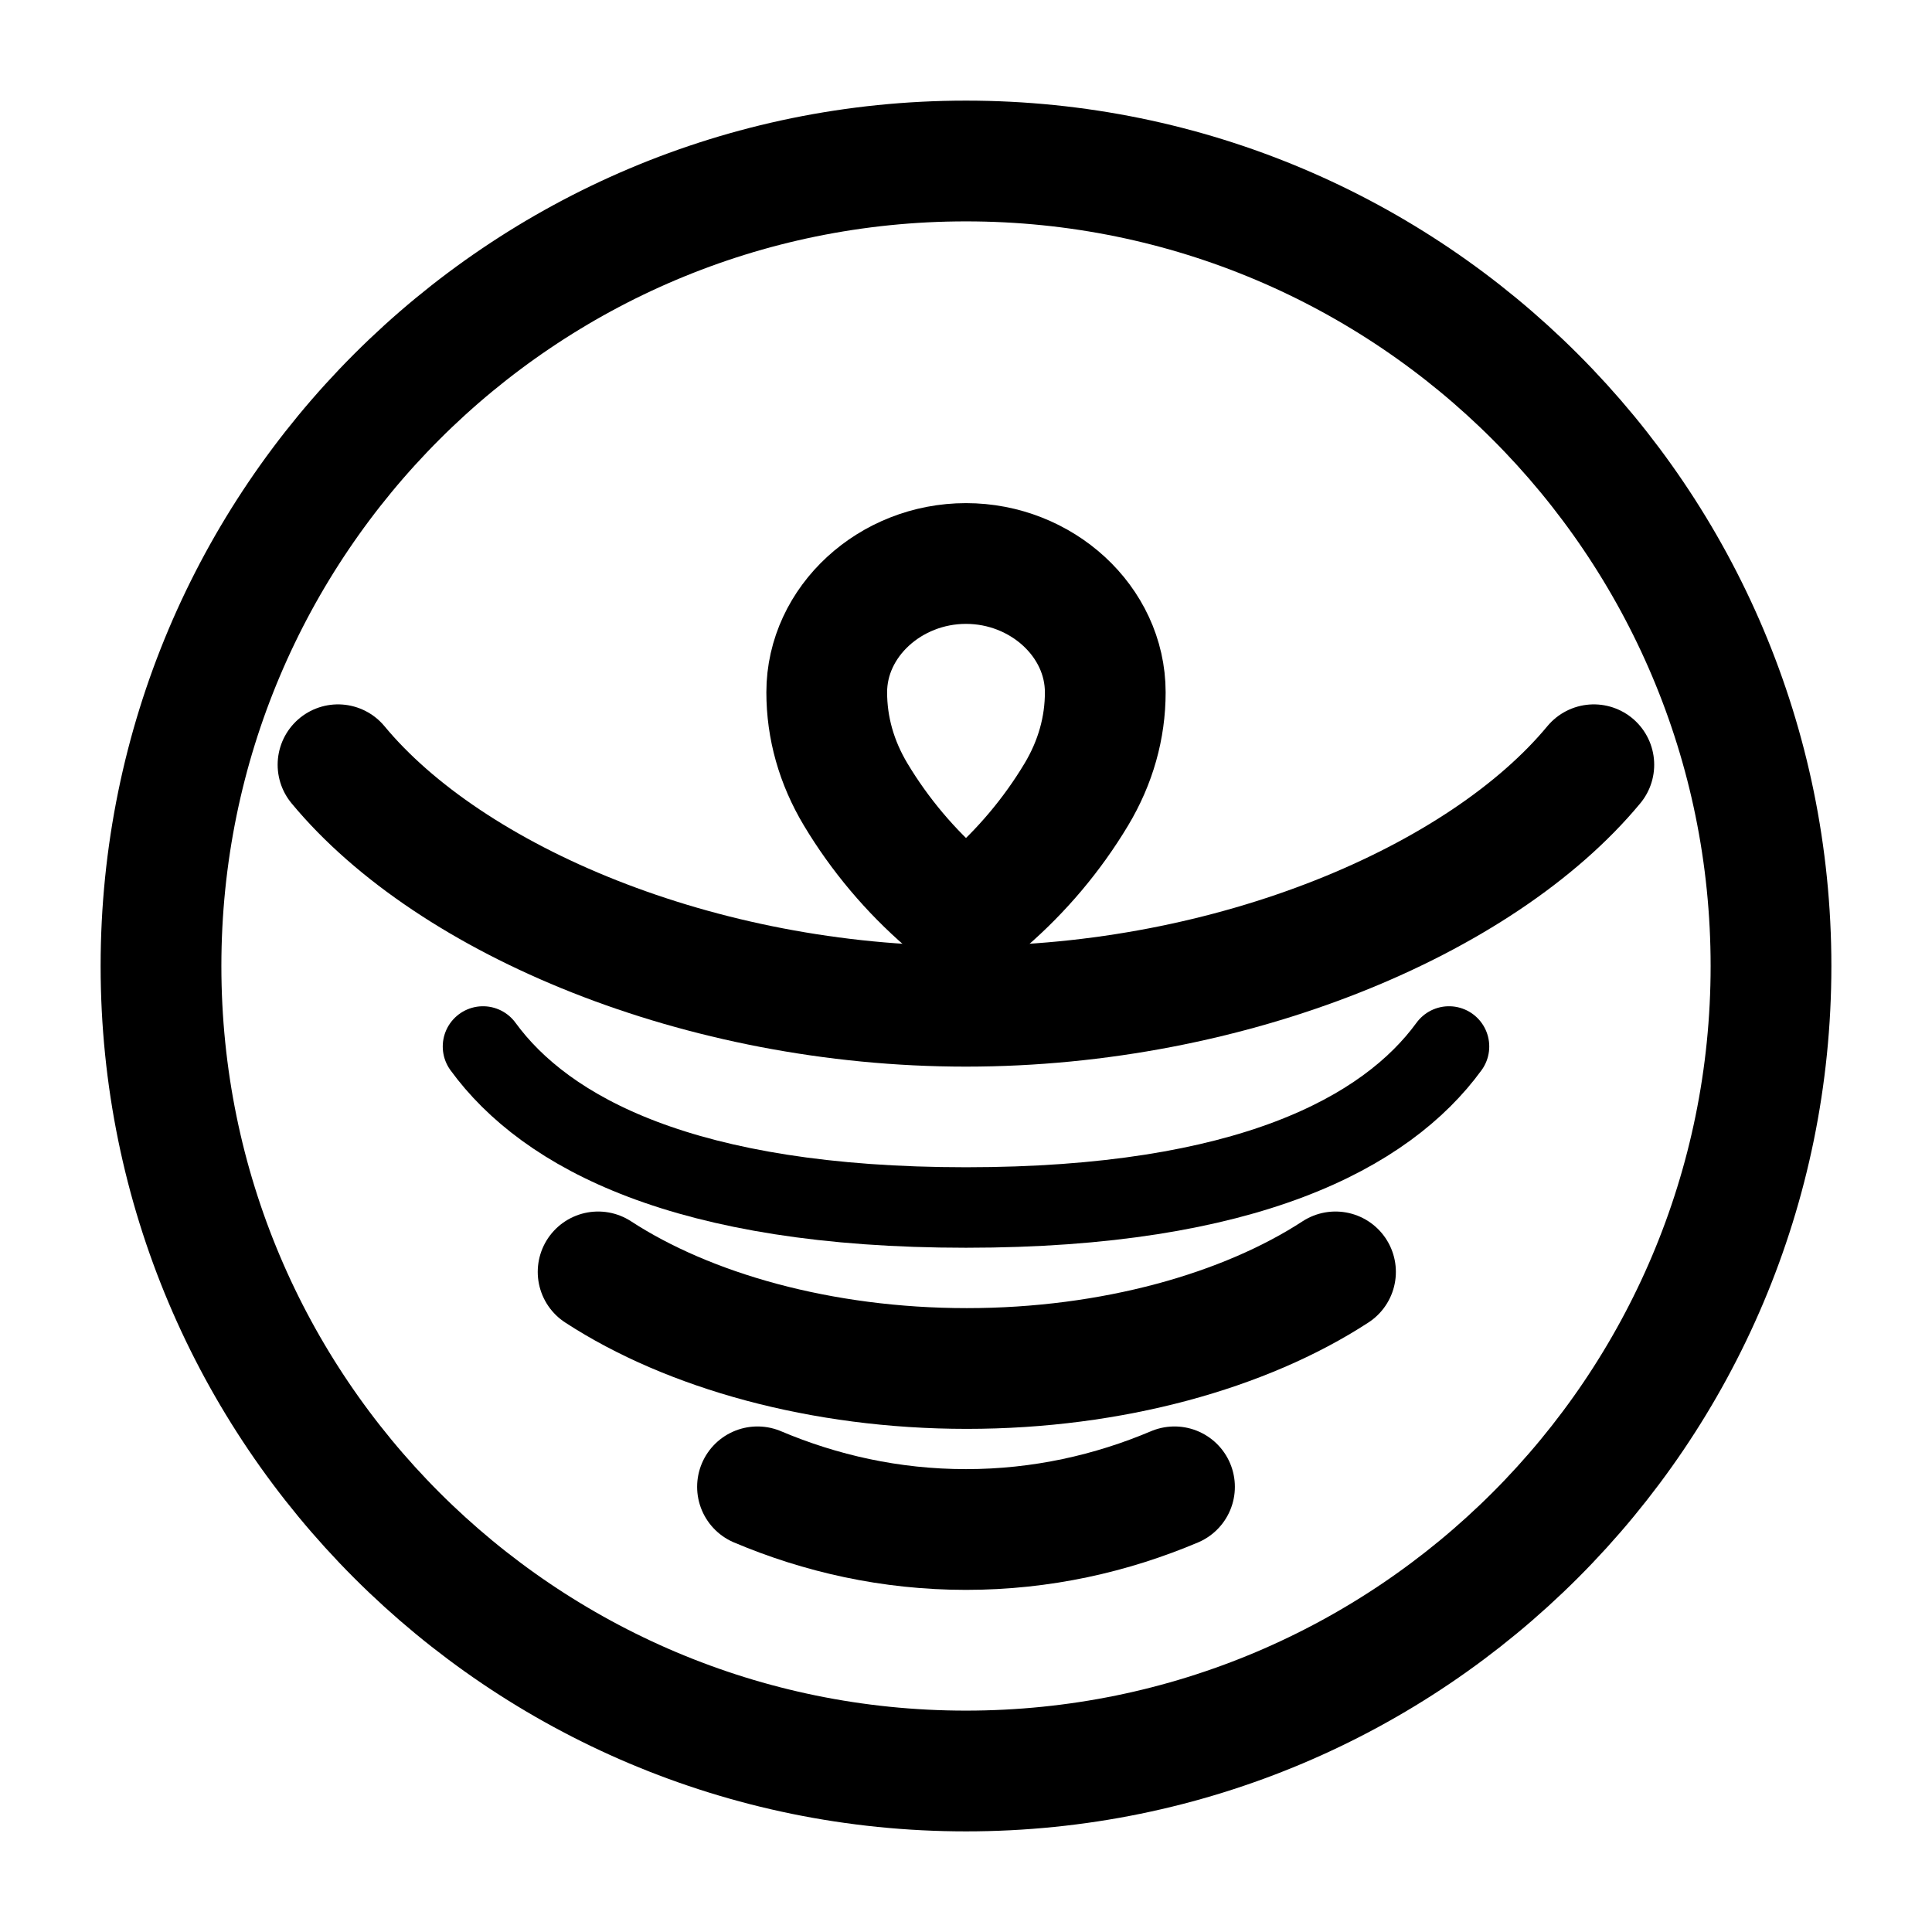
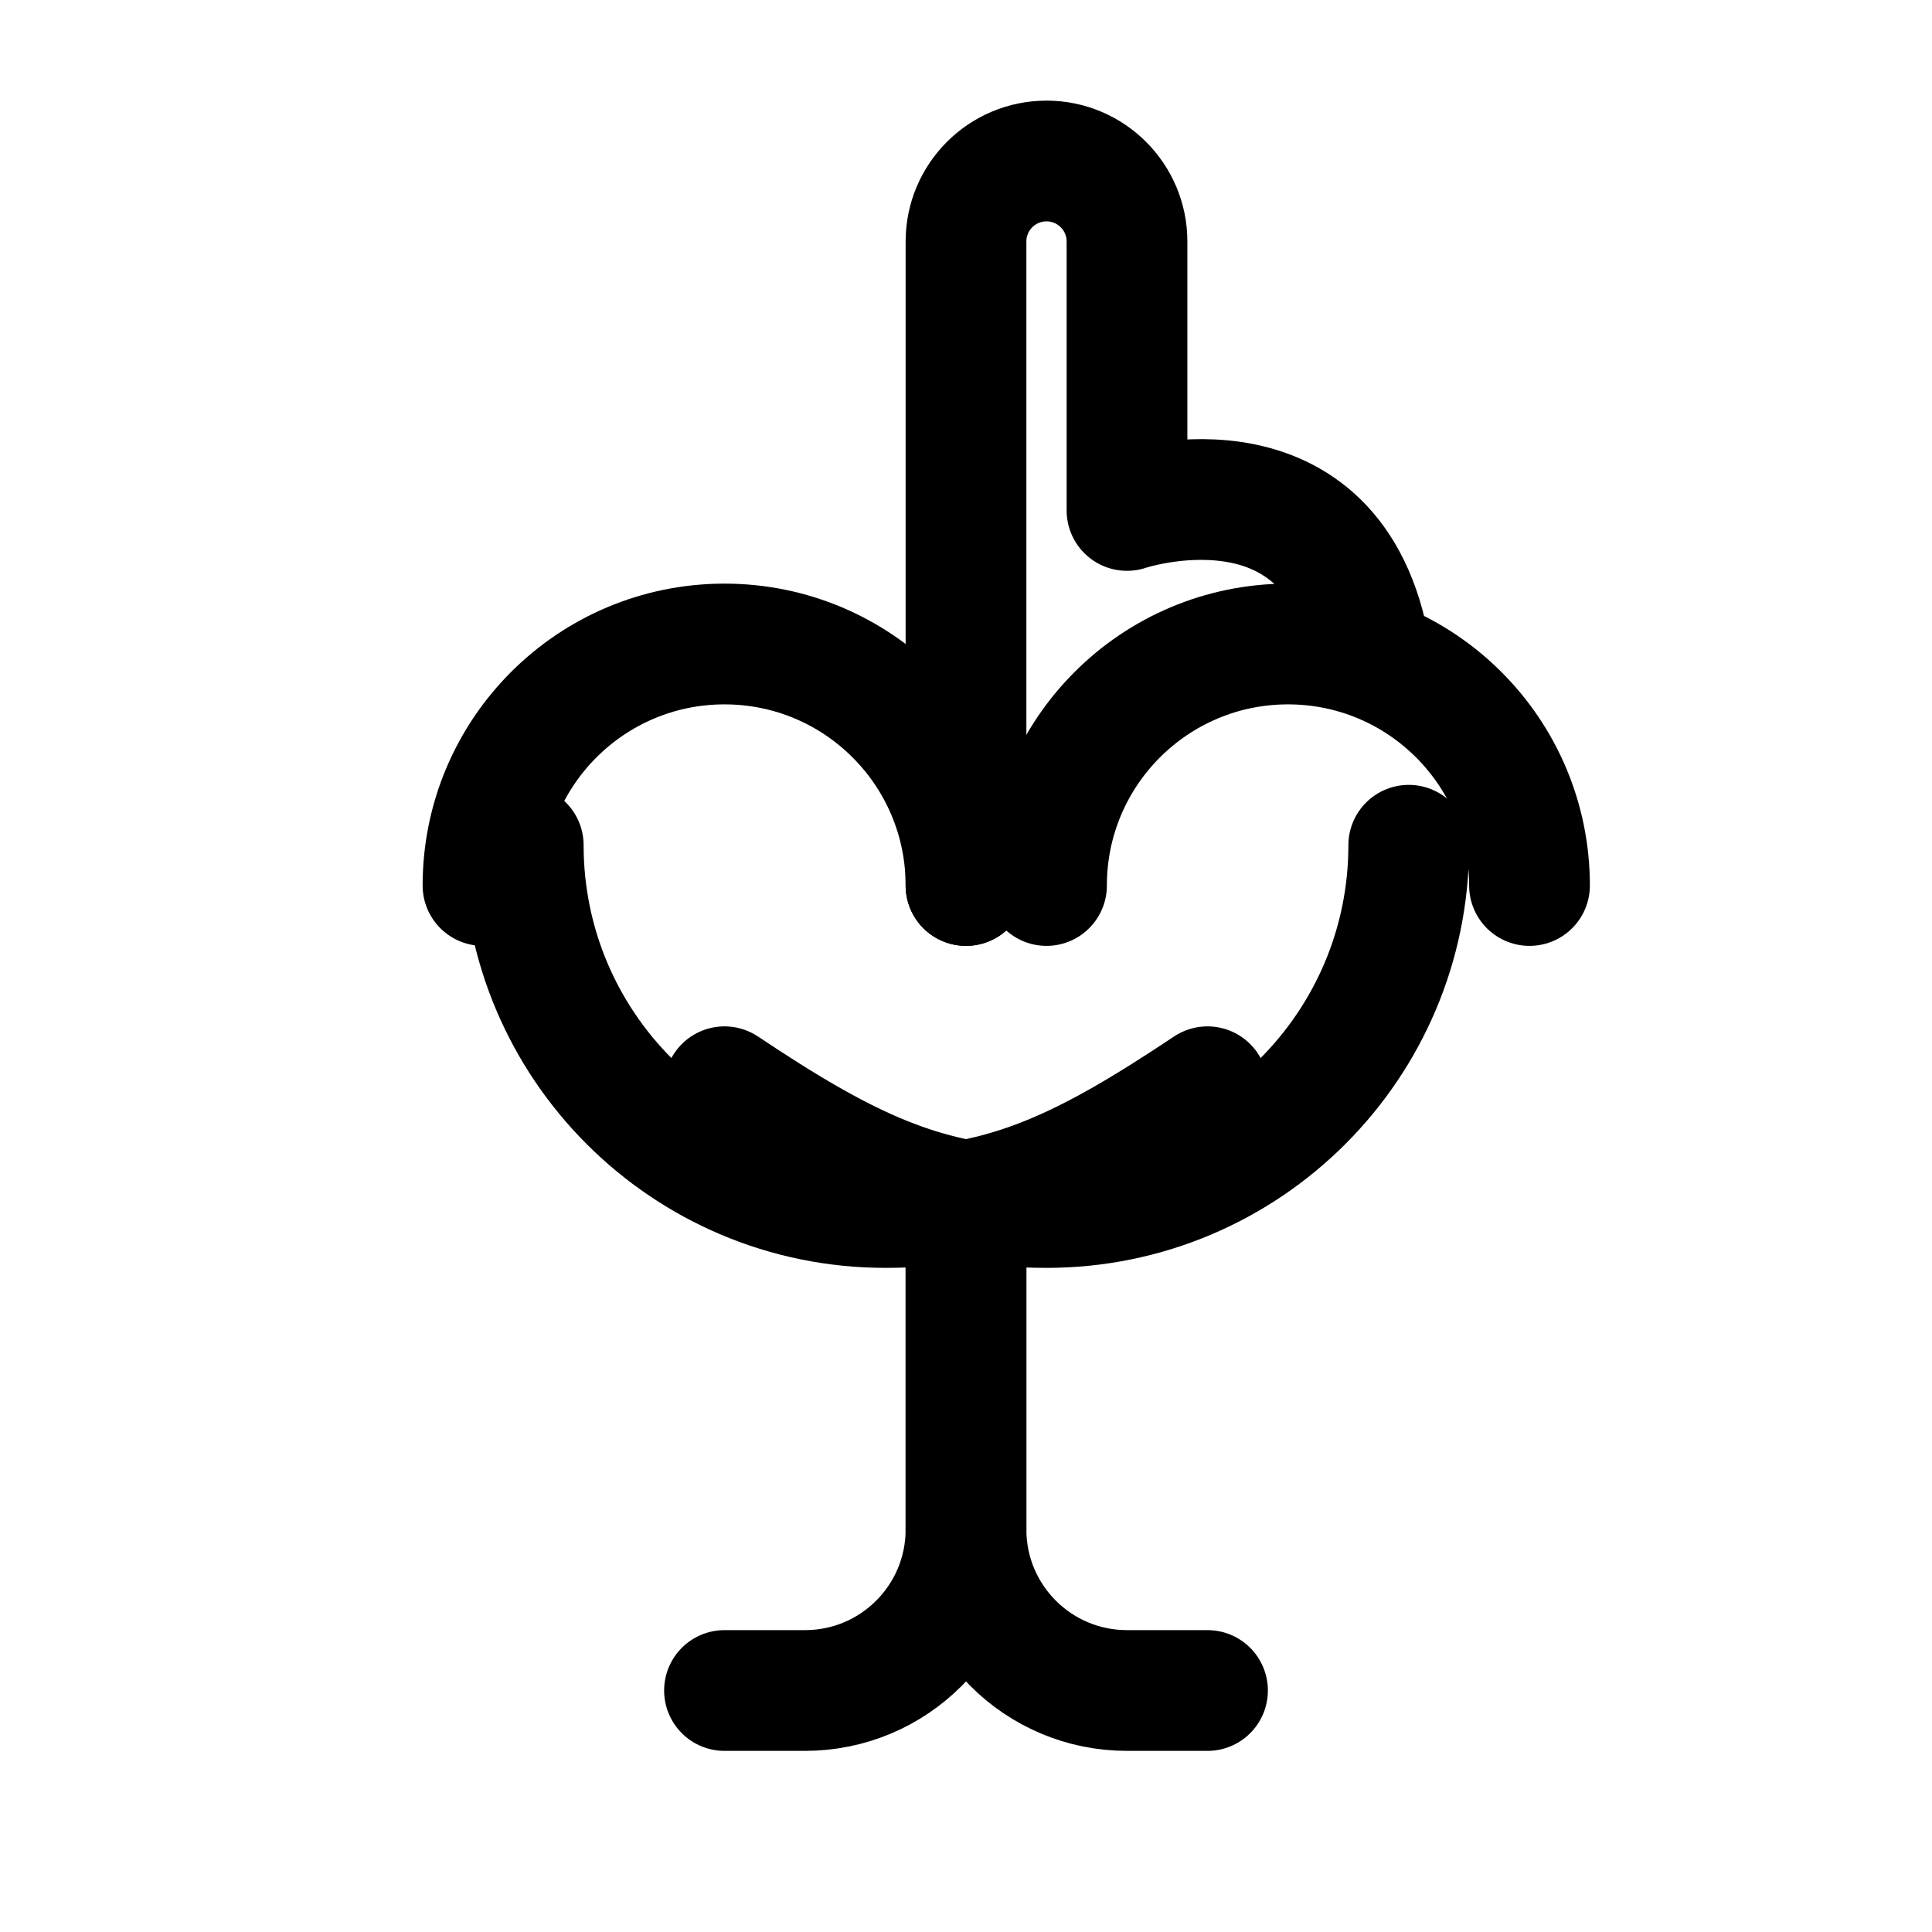
- <svg xmlns="http://www.w3.org/2000/svg" width="24" height="24" viewBox="0 0 24 24" fill="none">
-   <path d="M12 22C17.523 22 22 17.523 22 12C22 6.477 17.523 2 12 2C6.477 2 2 6.477 2 12C2 17.523 6.477 22 12 22Z" stroke="currentColor" stroke-width="1.5" stroke-linecap="round" stroke-linejoin="round" />
-   <path d="M9.41 18.47C10.19 18.8 11.06 19 12 19C12.94 19 13.81 18.8 14.59 18.47" stroke="currentColor" stroke-width="1.5" stroke-linecap="round" stroke-linejoin="round" />
-   <path d="M7.43 15.8C8.55 16.53 10.2 17 12.01 17C13.82 17 15.47 16.53 16.59 15.8" stroke="currentColor" stroke-width="1.5" stroke-linecap="round" stroke-linejoin="round" />
-   <path d="M12.25 11.2C12.11 11.33 11.89 11.33 11.75 11.2C11.31 10.82 10.93 10.37 10.63 9.87C10.39 9.47 10.27 9.04 10.27 8.6C10.27 7.72 11.06 7 12 7C12.94 7 13.73 7.72 13.73 8.6C13.73 9.04 13.61 9.47 13.37 9.87C13.07 10.37 12.69 10.82 12.25 11.2Z" stroke="currentColor" stroke-width="1.5" stroke-linecap="round" stroke-linejoin="round" />
-   <path d="M6 13C6.78 14.07 8.51 15 12 15C15.49 15 17.22 14.07 18 13" stroke="currentColor" stroke-width="1.so" stroke-linecap="round" stroke-linejoin="round" />
-   <path d="M4.199 9.5C5.599 11.19 8.699 12.5 11.999 12.5C15.299 12.5 18.399 11.19 19.799 9.5" stroke="currentColor" stroke-width="1.5" stroke-linecap="round" stroke-linejoin="round" />
+ <svg xmlns="http://www.w3.org/2000/svg" width="1em" height="1em" viewBox="0 0 24 24" fill="none">
+   <path d="M17.5 10.5C17.5 12.985 15.485 15 13 15C11.5 15 10.5 14.5 9 13.5" stroke="currentColor" stroke-width="1.5" stroke-linecap="round" stroke-linejoin="round" />
+   <path d="M6.5 10.5C6.5 12.985 8.515 15 11 15C12.5 15 13.5 14.5 15 13.5" stroke="currentColor" stroke-width="1.5" stroke-linecap="round" stroke-linejoin="round" />
+   <path d="M12 15V19C12 20.105 12.895 21 14 21H15" stroke="currentColor" stroke-width="1.5" stroke-linecap="round" stroke-linejoin="round" />
+   <path d="M12 15V19C12 20.105 11.105 21 10 21H9" stroke="currentColor" stroke-width="1.5" stroke-linecap="round" stroke-linejoin="round" />
+   <path d="M12 11C12 9.343 10.657 8 9 8C7.343 8 6 9.343 6 11" stroke="currentColor" stroke-width="1.5" stroke-linecap="round" stroke-linejoin="round" />
+   <path d="M13 11C13 9.343 14.343 8 16 8C17.657 8 19 9.343 19 11" stroke="currentColor" stroke-width="1.5" stroke-linecap="round" stroke-linejoin="round" />
+   <path d="M12 11V3C12 2.448 12.448 2 13 2C13.552 2 14 2.448 14 3V6.341C14 6.341 16.5 5.5 17 8" stroke="currentColor" stroke-width="1.5" stroke-linecap="round" stroke-linejoin="round" />
</svg>
